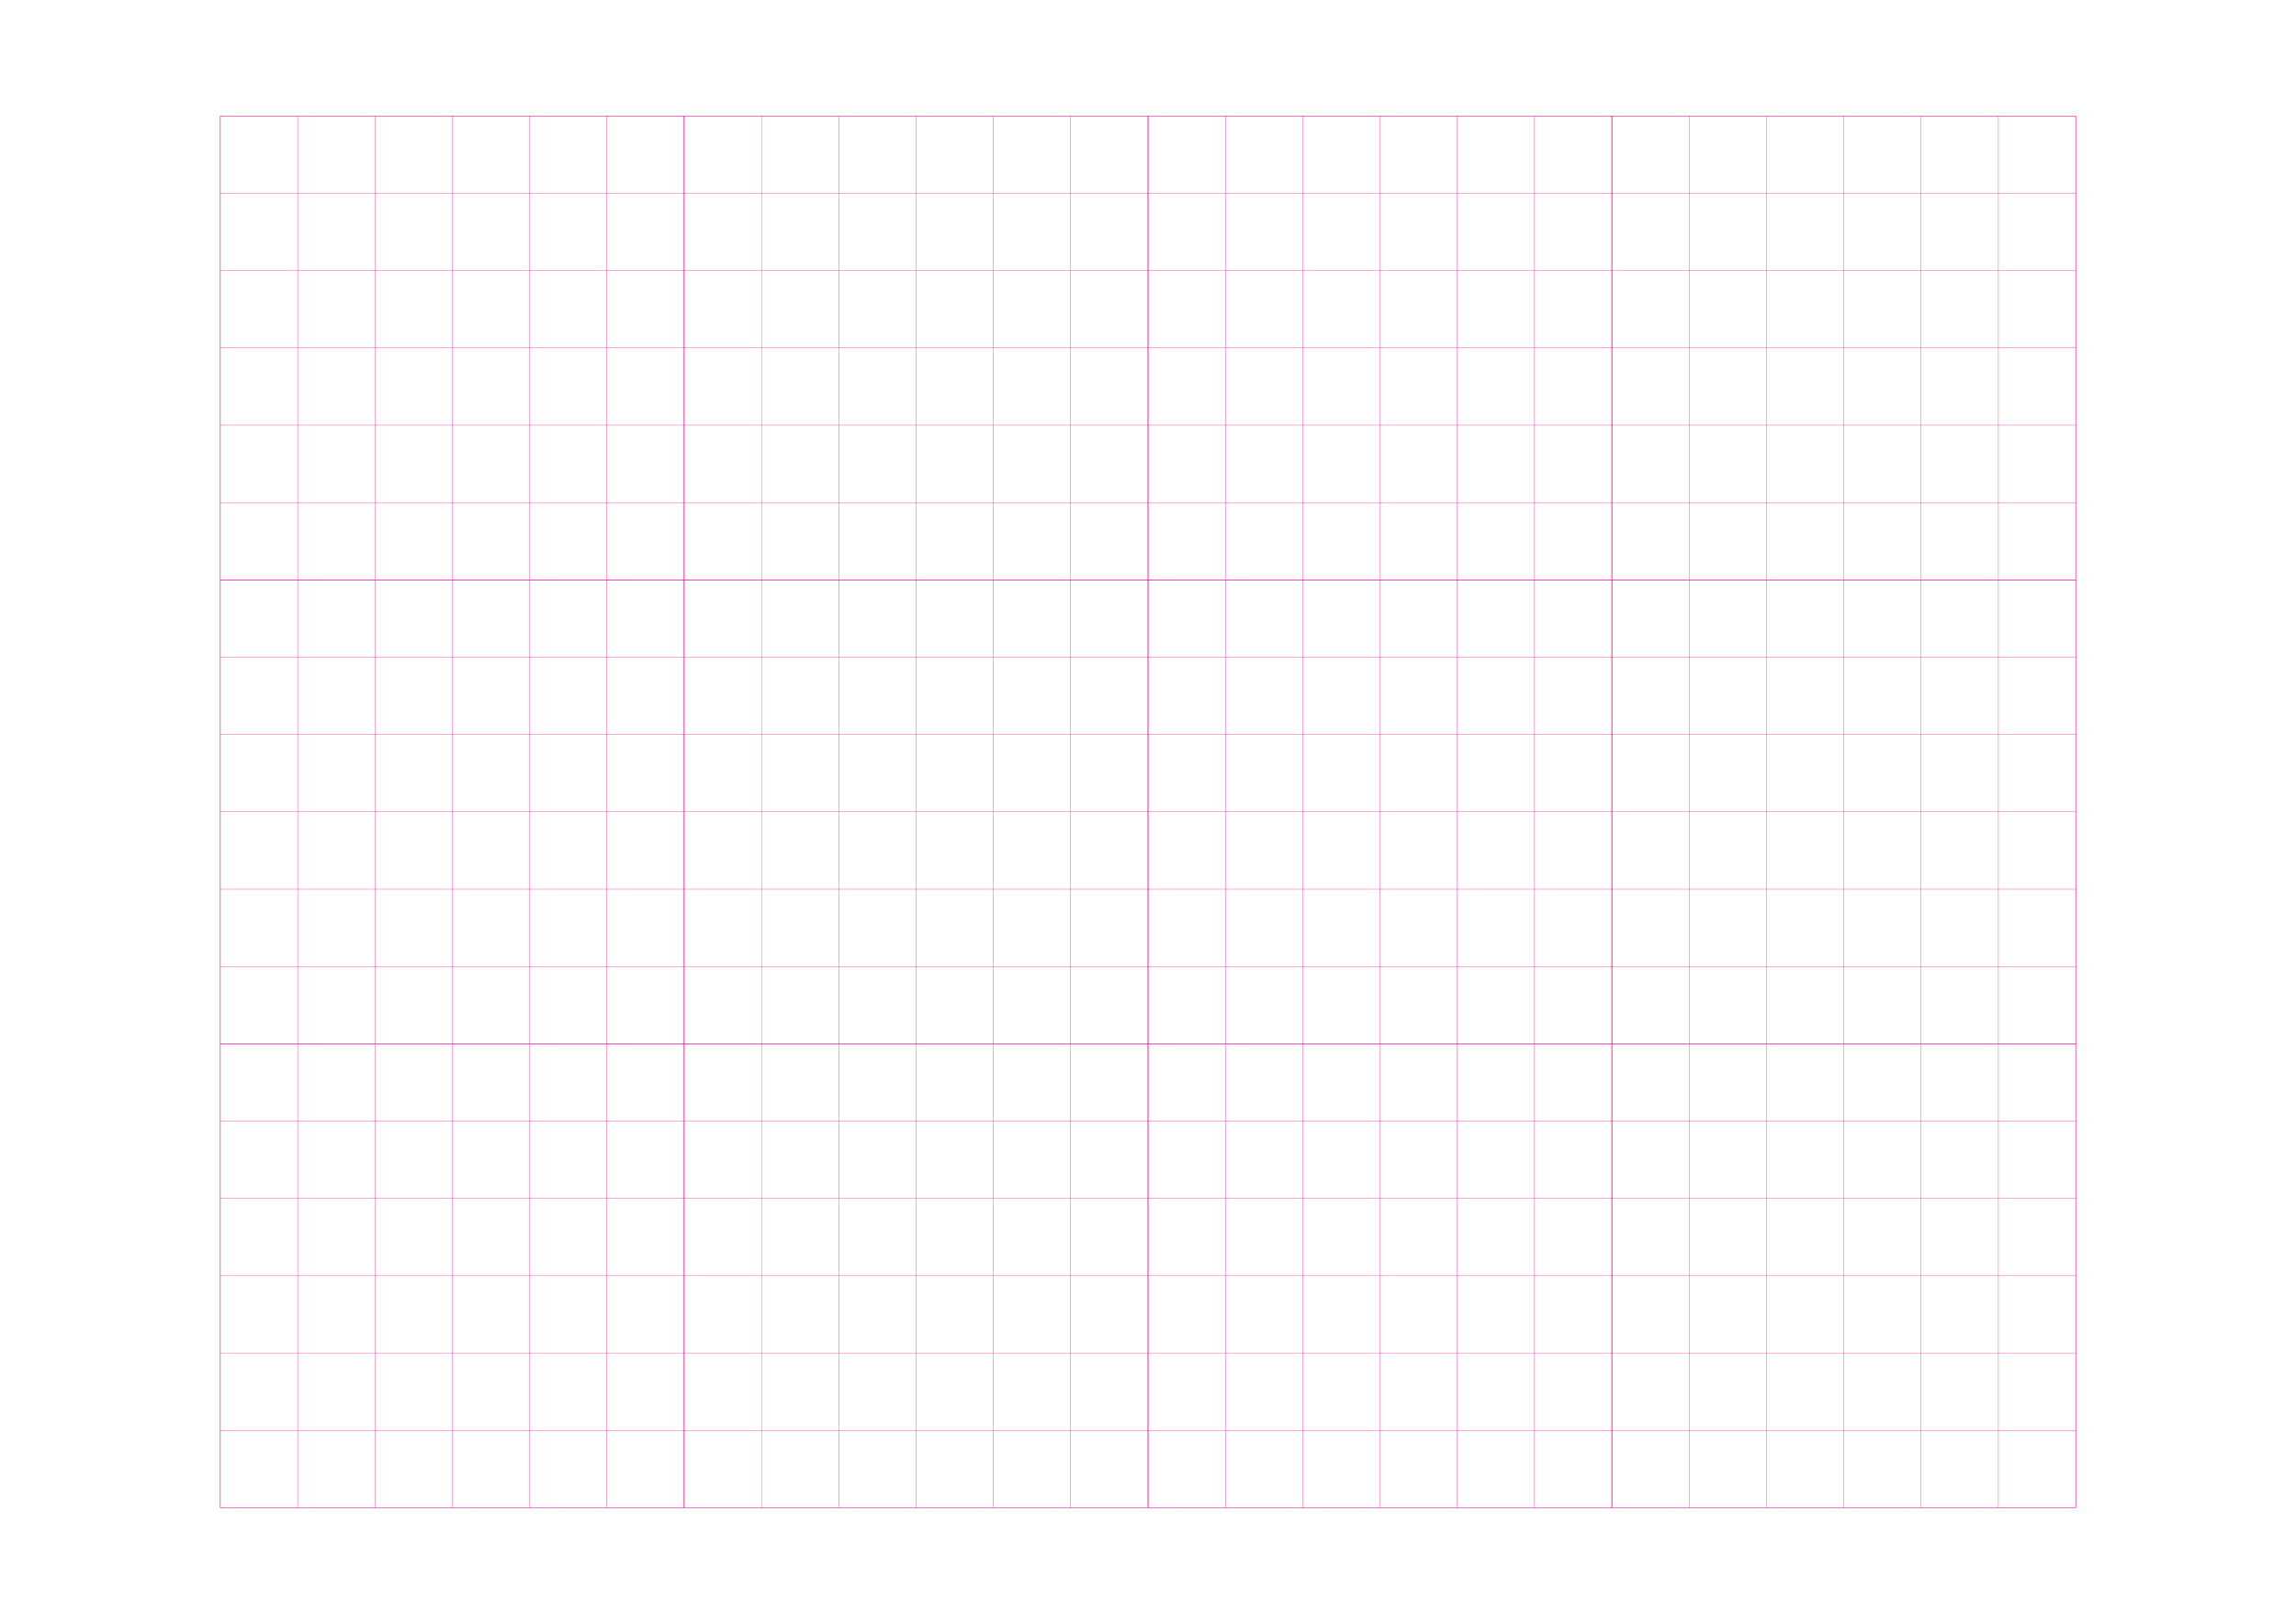
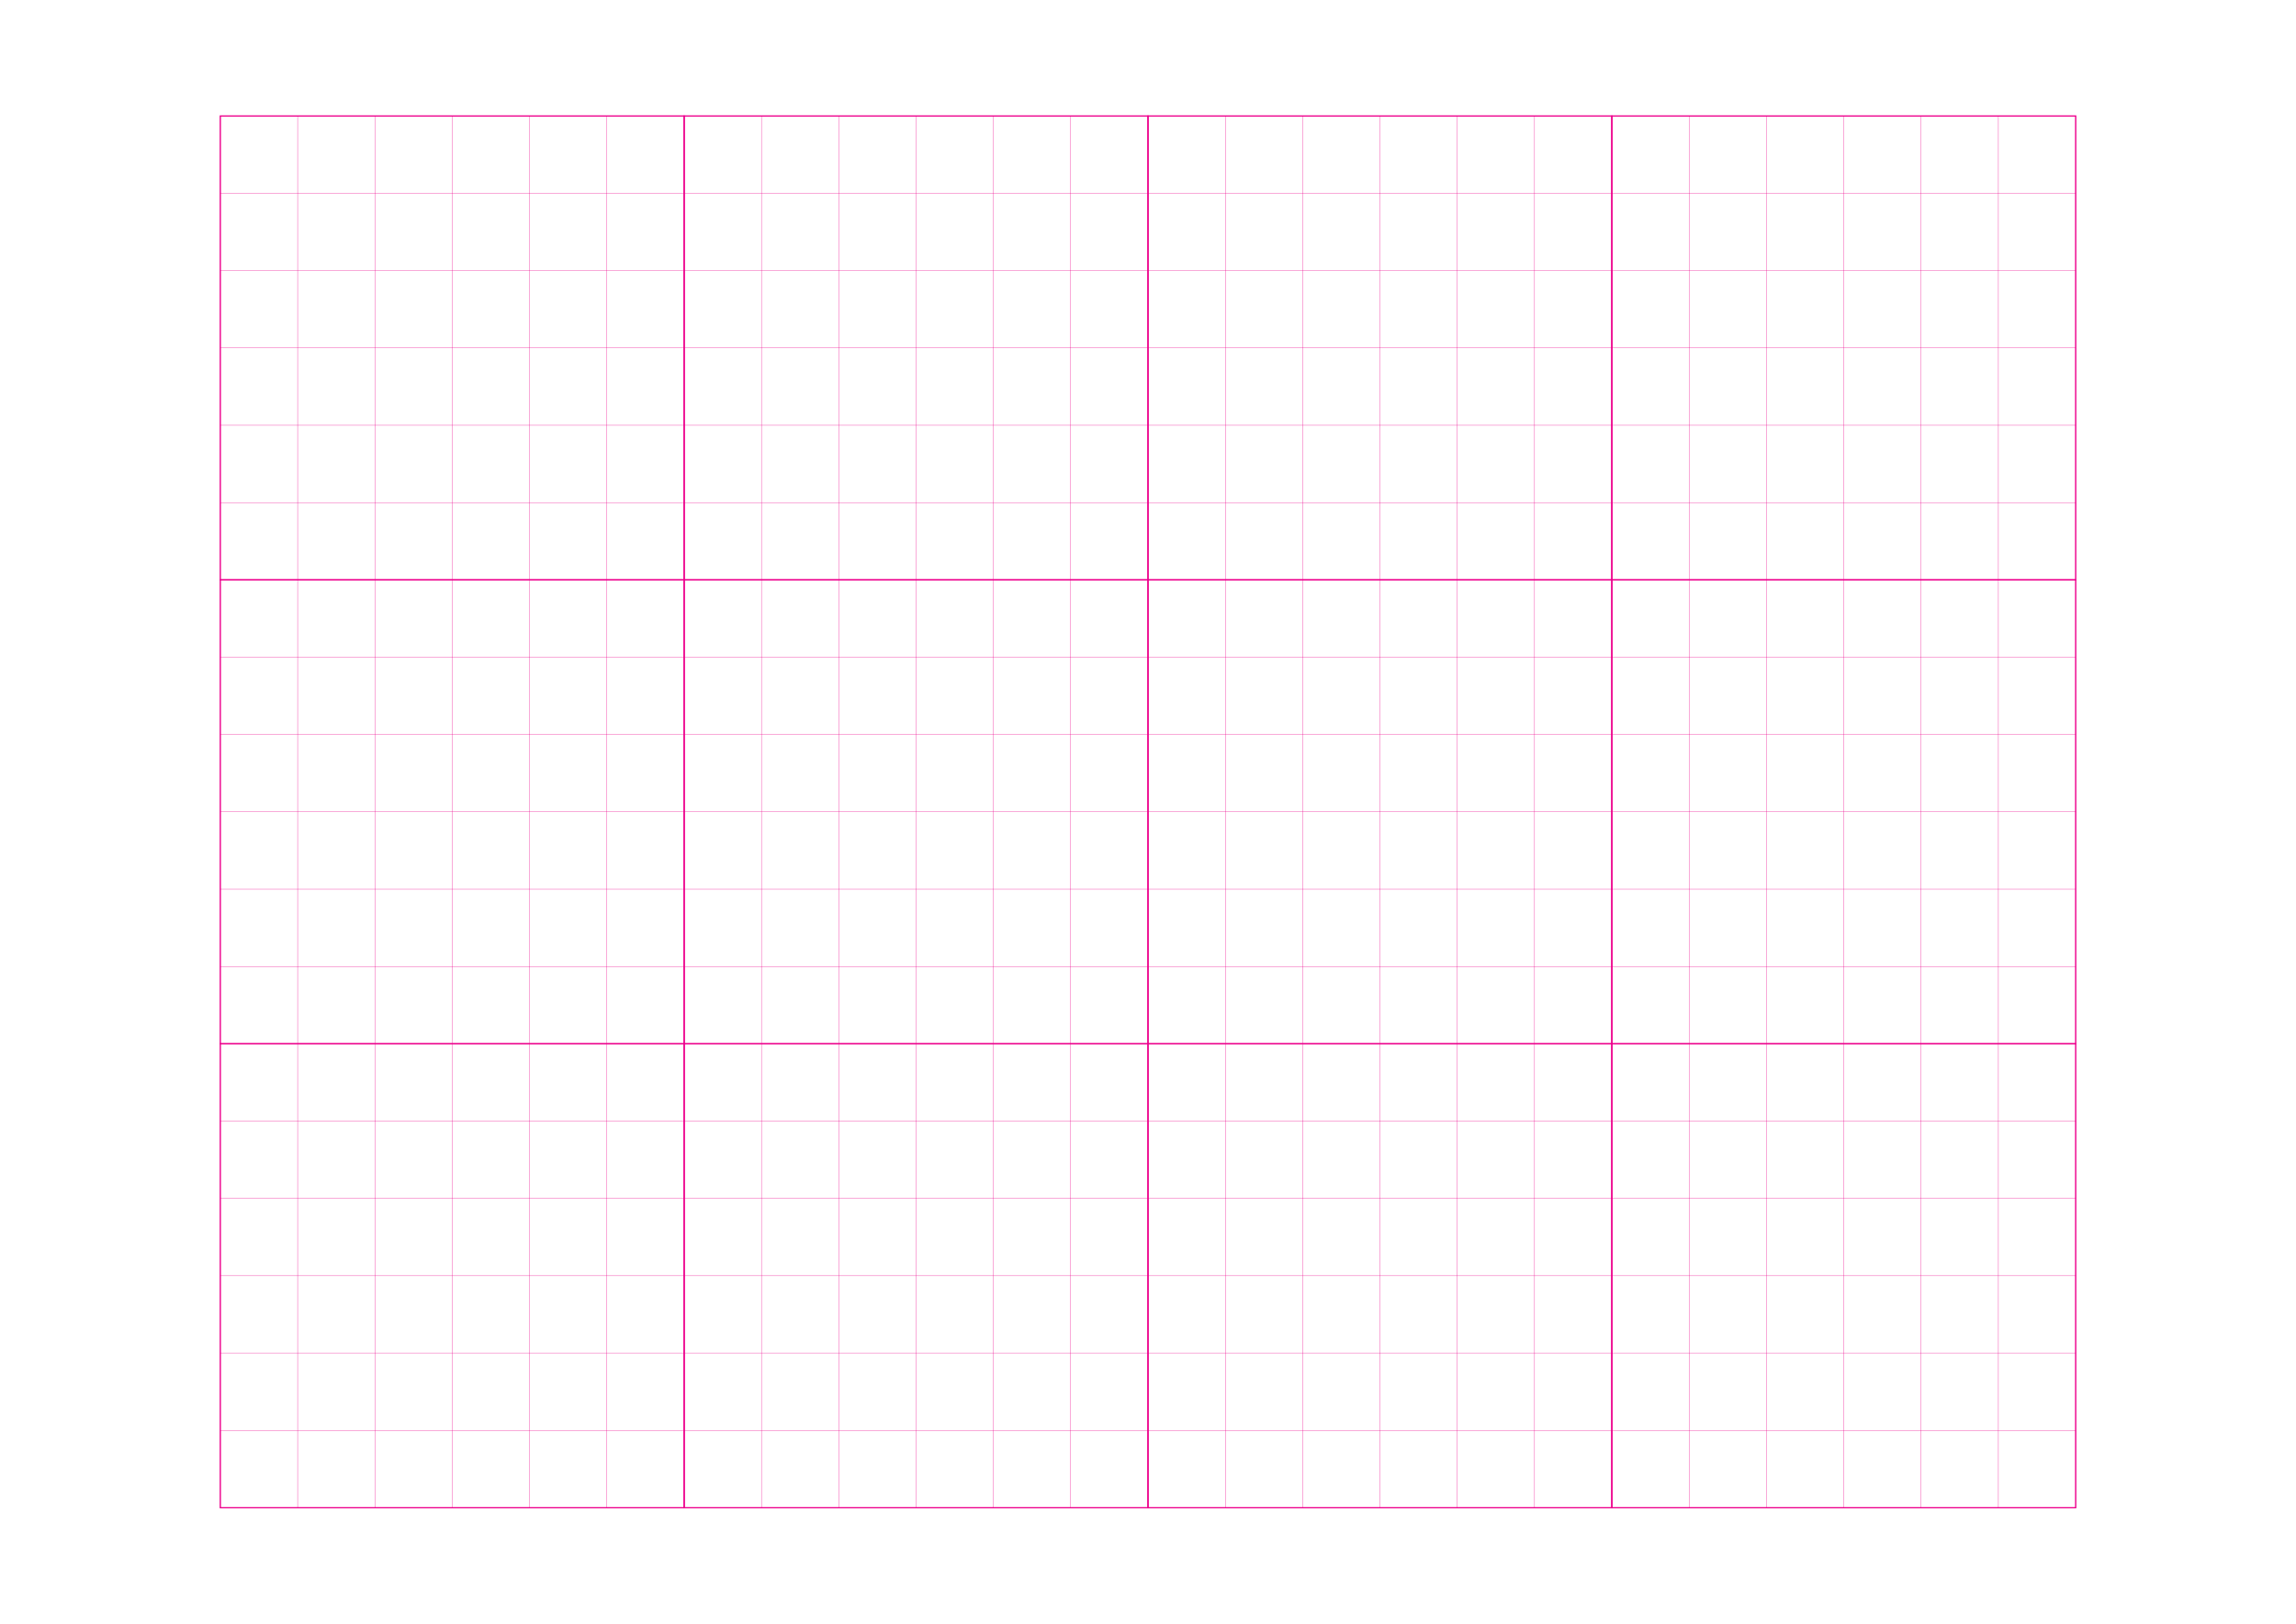
<svg xmlns="http://www.w3.org/2000/svg" width="297.0mm" height="210.0mm" viewBox="0 0 297.0 210.0" shape-rendering="geometricPrecision">
  <style>
    svg         { stroke:            #ed008c; }
    svg         { stroke-width:         0.04; }
    .altcolor   { stroke:               blue; }
    .extrafine  { stroke-width:         0.01; }
    .fine       { stroke-width:         0.02; }
    .medium     { stroke-width:         0.04; }
    .broad      { stroke-width:         0.08; }
    .extrabroad { stroke-width:         0.16; }
    .dashed     { stroke-dasharray:      2 2; }
  </style>
  <g id="sheet">
    <line x1="28.5" y1="15.0" x2="268.5" y2="15.0" class="hline" />
    <line x1="28.5" y1="25.0" x2="268.5" y2="25.0" class="hline" />
    <line x1="28.5" y1="35.0" x2="268.5" y2="35.0" class="hline" />
    <line x1="28.5" y1="45.0" x2="268.5" y2="45.0" class="hline" />
    <line x1="28.5" y1="55.0" x2="268.5" y2="55.0" class="hline" />
    <line x1="28.5" y1="65.0" x2="268.5" y2="65.0" class="hline" />
    <line x1="28.5" y1="75.0" x2="268.5" y2="75.0" class="hline" />
    <line x1="28.5" y1="85.0" x2="268.5" y2="85.0" class="hline" />
    <line x1="28.5" y1="95.0" x2="268.5" y2="95.0" class="hline" />
    <line x1="28.5" y1="105.0" x2="268.5" y2="105.0" class="hline" />
    <line x1="28.5" y1="115.0" x2="268.5" y2="115.0" class="hline" />
    <line x1="28.5" y1="125.0" x2="268.5" y2="125.0" class="hline" />
    <line x1="28.5" y1="135.0" x2="268.5" y2="135.0" class="hline" />
    <line x1="28.5" y1="145.0" x2="268.5" y2="145.0" class="hline" />
    <line x1="28.5" y1="155.0" x2="268.5" y2="155.0" class="hline" />
    <line x1="28.5" y1="165.0" x2="268.5" y2="165.0" class="hline" />
    <line x1="28.5" y1="175.0" x2="268.5" y2="175.0" class="hline" />
    <line x1="28.5" y1="185.0" x2="268.5" y2="185.0" class="hline" />
    <line x1="28.5" y1="195.0" x2="268.5" y2="195.0" class="hline" />
    <line x1="28.5" y1="15.0" x2="28.5" y2="195.0" class="vline" />
    <line x1="38.5" y1="15.0" x2="38.5" y2="195.0" class="vline" />
    <line x1="48.5" y1="15.0" x2="48.5" y2="195.0" class="vline" />
    <line x1="58.5" y1="15.0" x2="58.5" y2="195.0" class="vline" />
    <line x1="68.5" y1="15.0" x2="68.5" y2="195.0" class="vline" />
    <line x1="78.5" y1="15.0" x2="78.5" y2="195.0" class="vline" />
    <line x1="88.5" y1="15.0" x2="88.5" y2="195.0" class="vline" />
    <line x1="98.5" y1="15.0" x2="98.5" y2="195.0" class="vline" />
    <line x1="108.5" y1="15.0" x2="108.5" y2="195.0" class="vline" />
    <line x1="118.5" y1="15.0" x2="118.5" y2="195.0" class="vline" />
    <line x1="128.5" y1="15.0" x2="128.5" y2="195.0" class="vline" />
    <line x1="138.5" y1="15.0" x2="138.5" y2="195.0" class="vline" />
    <line x1="148.5" y1="15.0" x2="148.5" y2="195.0" class="vline" />
    <line x1="158.5" y1="15.0" x2="158.5" y2="195.0" class="vline" />
    <line x1="168.5" y1="15.0" x2="168.5" y2="195.0" class="vline" />
    <line x1="178.5" y1="15.0" x2="178.5" y2="195.0" class="vline" />
    <line x1="188.5" y1="15.0" x2="188.5" y2="195.0" class="vline" />
    <line x1="198.5" y1="15.0" x2="198.5" y2="195.0" class="vline" />
    <line x1="208.5" y1="15.0" x2="208.5" y2="195.0" class="vline" />
    <line x1="218.5" y1="15.0" x2="218.5" y2="195.0" class="vline" />
    <line x1="228.5" y1="15.0" x2="228.5" y2="195.0" class="vline" />
    <line x1="238.5" y1="15.0" x2="238.5" y2="195.0" class="vline" />
    <line x1="248.5" y1="15.0" x2="248.5" y2="195.0" class="vline" />
    <line x1="258.5" y1="15.0" x2="258.5" y2="195.0" class="vline" />
    <line x1="268.5" y1="15.0" x2="268.5" y2="195.0" class="vline" />
-     <rect width="60.0" height="60.0" x="28.5" y="15.0" fill="none" class="square" />
-     <rect width="60.0" height="60.0" x="88.5" y="15.0" fill="none" class="square" />
-     <rect width="60.0" height="60.0" x="148.5" y="15.0" fill="none" class="square" />
-     <rect width="60.0" height="60.0" x="208.5" y="15.0" fill="none" class="square" />
-     <rect width="60.0" height="60.0" x="28.5" y="75.0" fill="none" class="square" />
-     <rect width="60.0" height="60.0" x="88.5" y="75.0" fill="none" class="square" />
-     <rect width="60.0" height="60.0" x="148.5" y="75.0" fill="none" class="square" />
-     <rect width="60.0" height="60.0" x="208.5" y="75.0" fill="none" class="square" />
-     <rect width="60.0" height="60.0" x="28.5" y="135.0" fill="none" class="square" />
-     <rect width="60.0" height="60.0" x="88.5" y="135.0" fill="none" class="square" />
-     <rect width="60.0" height="60.0" x="148.5" y="135.0" fill="none" class="square" />
-     <rect width="60.0" height="60.0" x="208.5" y="135.0" fill="none" class="square" />
+     <rect width="60.0" height="60.0" x="28.5" y="15.0" fill="none" class="square extrabroad" />
+     <rect width="60.0" height="60.0" x="88.5" y="15.0" fill="none" class="square extrabroad" />
+     <rect width="60.0" height="60.0" x="148.5" y="15.0" fill="none" class="square extrabroad" />
+     <rect width="60.0" height="60.0" x="208.5" y="15.0" fill="none" class="square extrabroad" />
+     <rect width="60.0" height="60.0" x="28.5" y="75.0" fill="none" class="square extrabroad" />
+     <rect width="60.0" height="60.0" x="88.5" y="75.0" fill="none" class="square extrabroad" />
+     <rect width="60.0" height="60.0" x="148.5" y="75.0" fill="none" class="square extrabroad" />
+     <rect width="60.0" height="60.0" x="208.5" y="75.0" fill="none" class="square extrabroad" />
+     <rect width="60.0" height="60.0" x="28.5" y="135.0" fill="none" class="square extrabroad" />
+     <rect width="60.0" height="60.0" x="88.5" y="135.0" fill="none" class="square extrabroad" />
+     <rect width="60.0" height="60.0" x="148.5" y="135.0" fill="none" class="square extrabroad" />
+     <rect width="60.0" height="60.0" x="208.5" y="135.0" fill="none" class="square extrabroad" />
  </g>
</svg>
